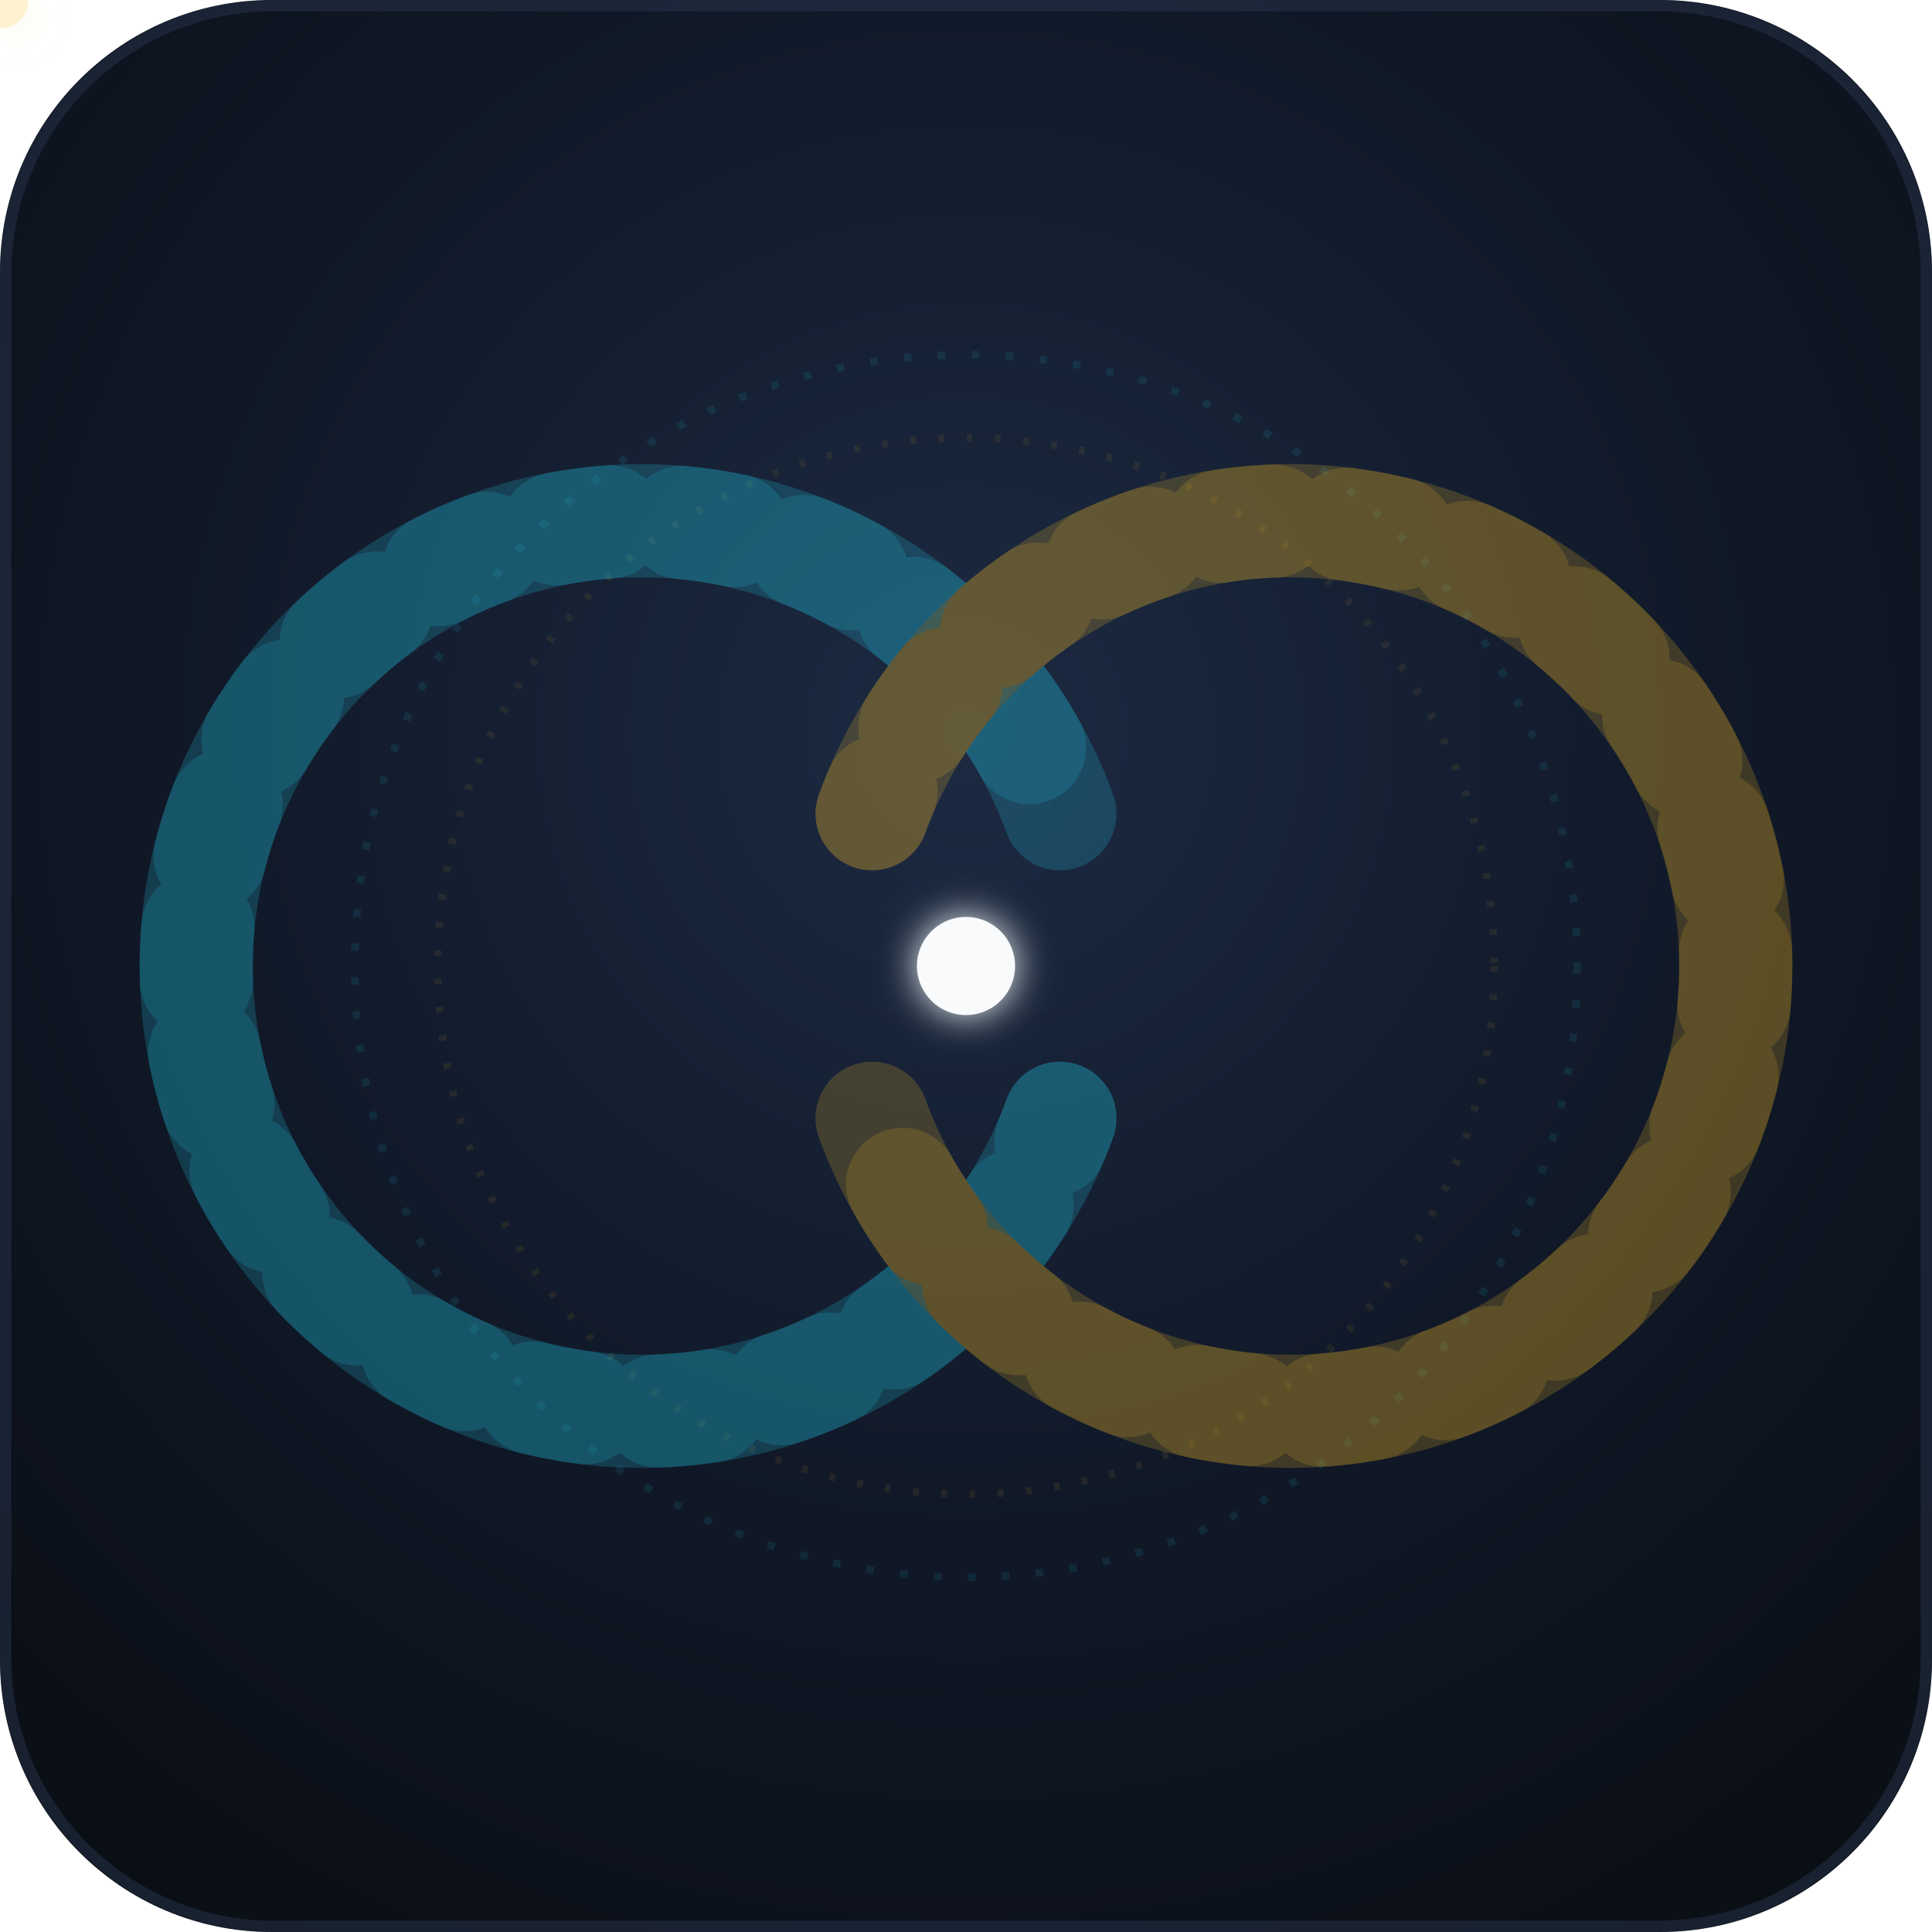
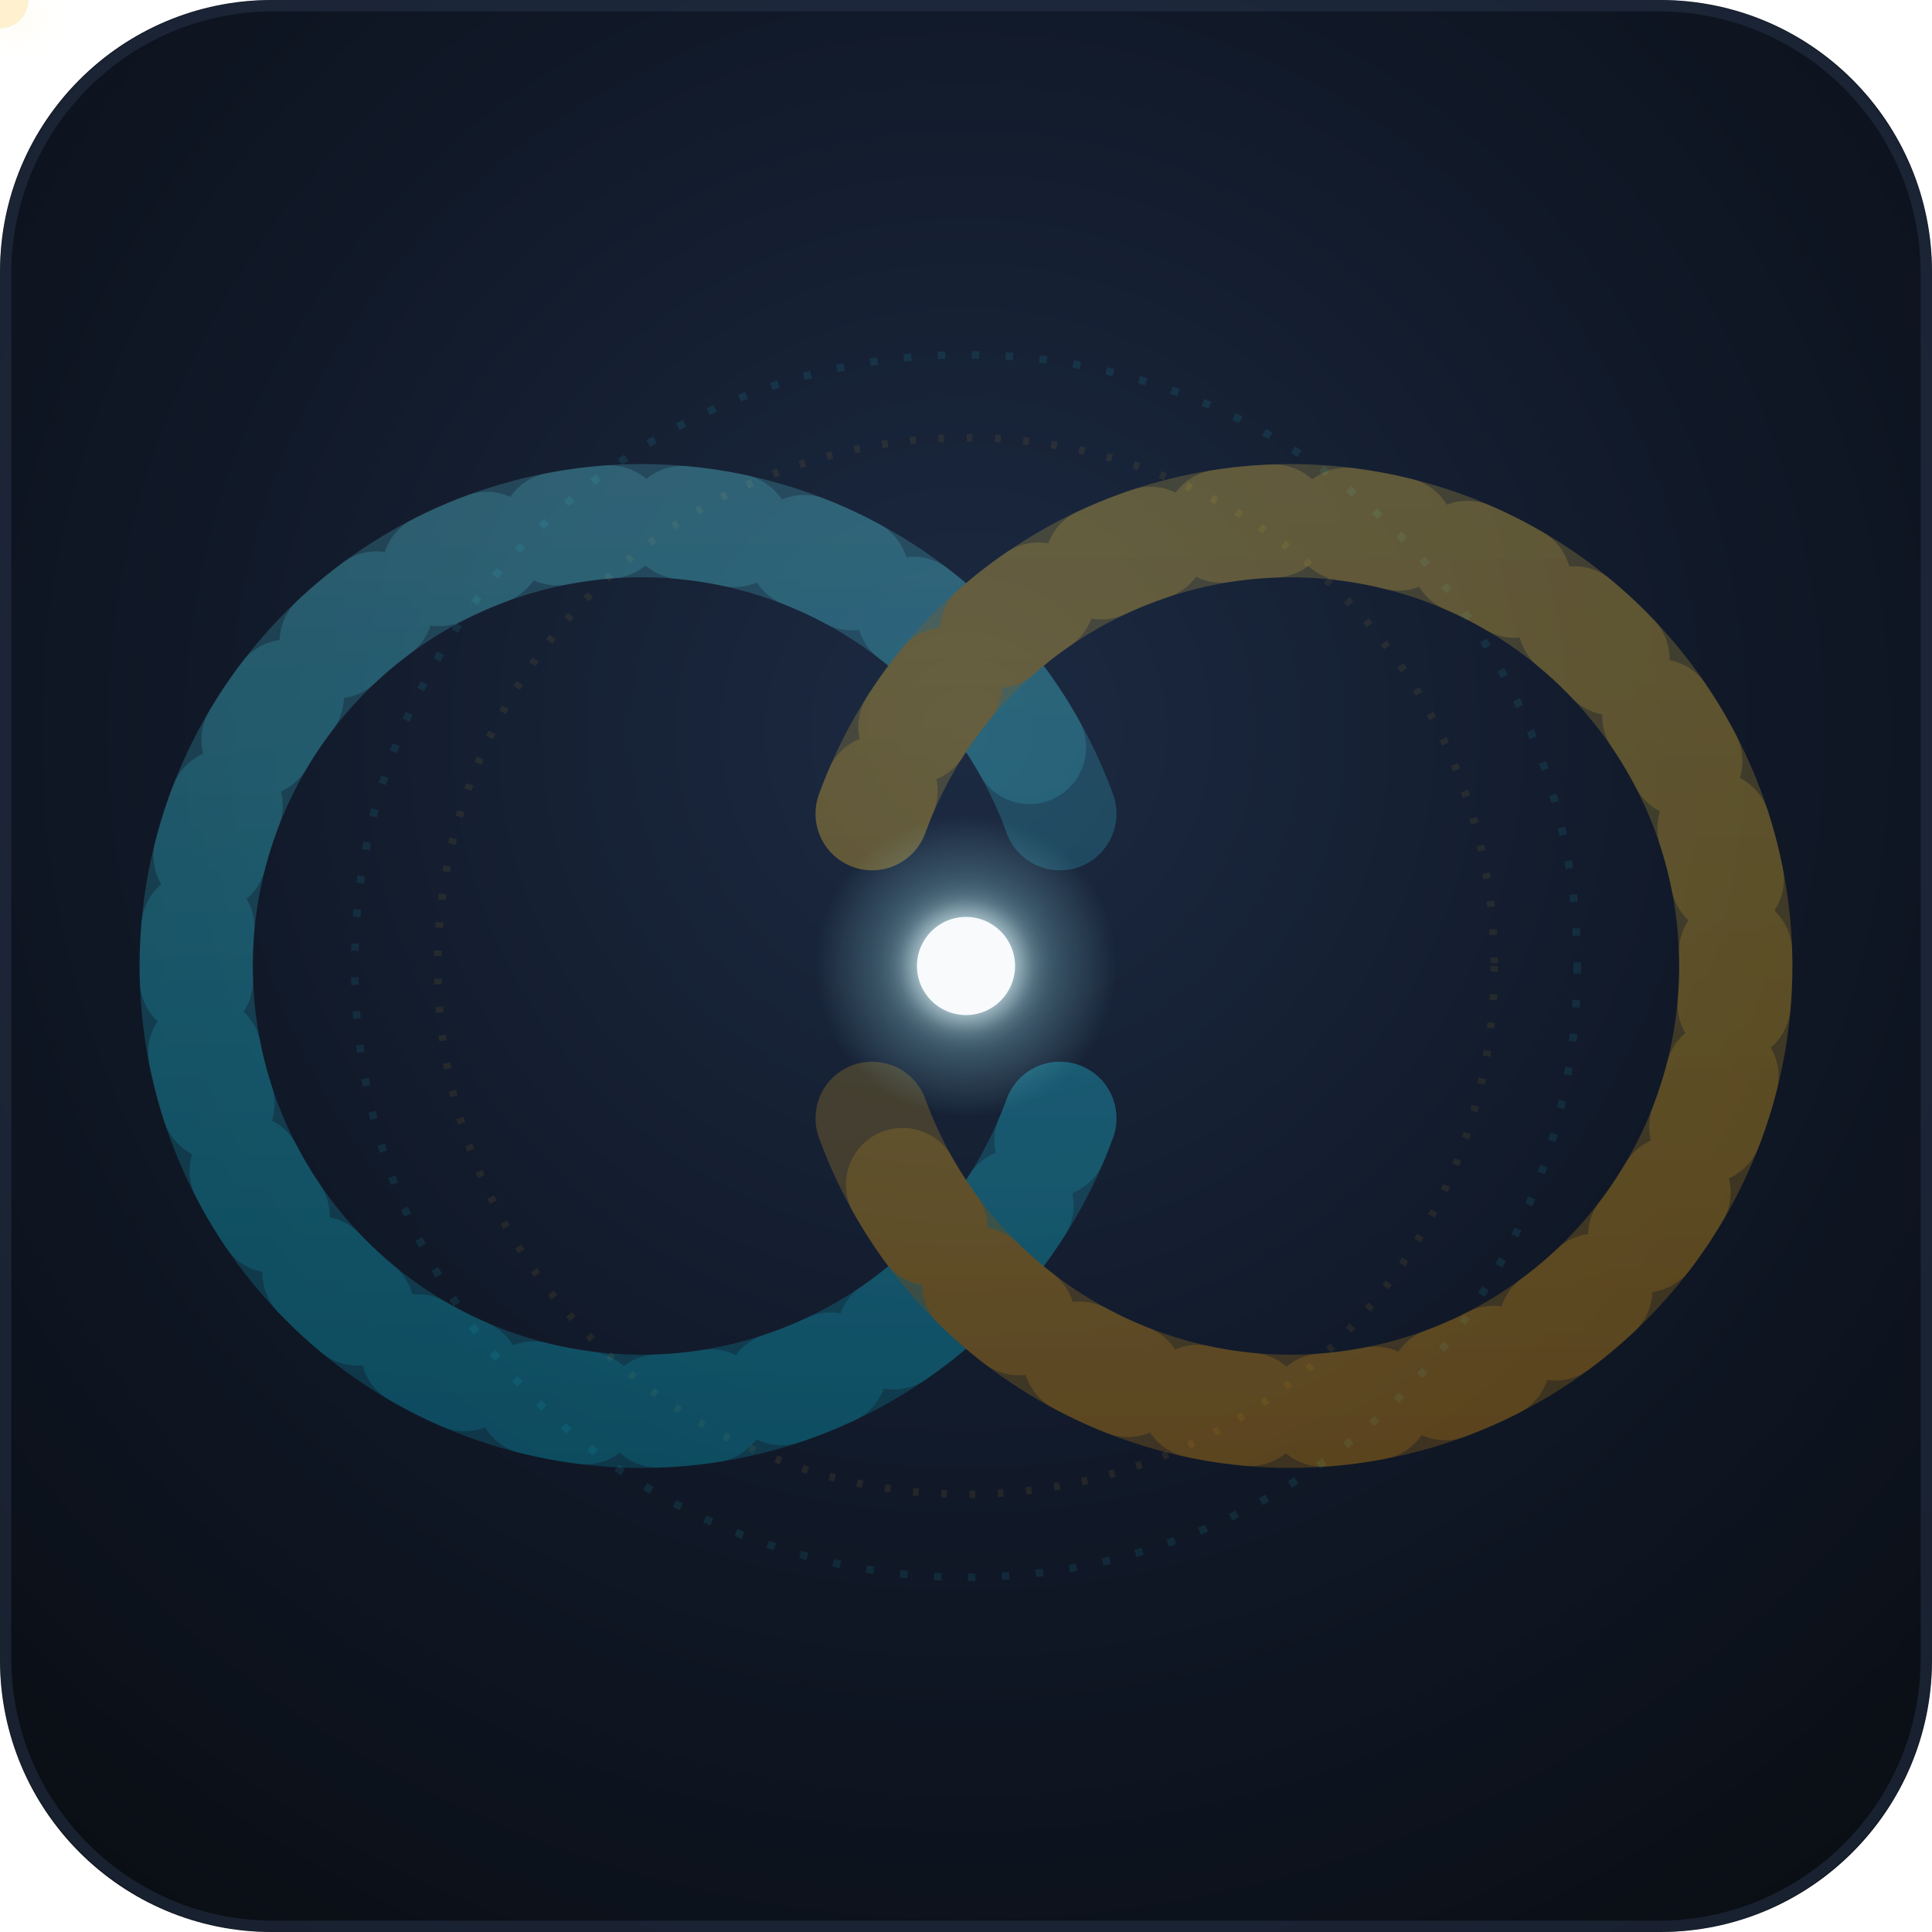
<svg xmlns="http://www.w3.org/2000/svg" width="512" height="512" viewBox="0 0 512 512" role="img" aria-label="Everlasting 动效方案三:轨道粒子">
  <defs>
    <radialGradient id="tile" cx="0.5" cy="0.38" r="0.75">
      <stop offset="0" stop-color="#1c2a42" />
      <stop offset="0.55" stop-color="#101827" />
      <stop offset="1" stop-color="#0a0e14" />
    </radialGradient>
    <filter id="glowDot" x="-350%" y="-350%" width="800%" height="800%">
      <feGaussianBlur stdDeviation="5" result="b" />
      <feMerge>
        <feMergeNode in="b" />
        <feMergeNode in="SourceGraphic" />
      </feMerge>
    </filter>
+     <linearGradient id="gc" gradientUnits="userSpaceOnUse" x1="0" y1="122" x2="0" y2="392">
+       <stop offset="0" stop-color="#67e8f9" />
+       <stop offset="0.55" stop-color="#22d3ee" />
+       <stop offset="1" stop-color="#06b6d4" />
+     </linearGradient>
+     <linearGradient id="ga" gradientUnits="userSpaceOnUse" x1="0" y1="122" x2="0" y2="392">
+       <stop offset="0" stop-color="#fcd34d" />
+       <stop offset="0.55" stop-color="#fbbf24" />
+       <stop offset="1" stop-color="#f59e0b" />
+     </linearGradient>
+     <radialGradient id="gl">
+       <stop offset="0" stop-color="#a5f3fc" stop-opacity="0.8" />
+       <stop offset="0.45" stop-color="#a5f3fc" stop-opacity="0.3" />
+       <stop offset="1" stop-color="#a5f3fc" stop-opacity="0" />
+     </radialGradient>
  </defs>
  <rect width="512" height="512" rx="72" fill="url(#tile)" />
  <rect x="1.5" y="1.5" width="509" height="509" rx="71" fill="none" stroke="#2a3850" stroke-width="3" opacity="0.45" />
  <circle cx="256" cy="256" r="162" fill="none" stroke="#22d3ee" stroke-width="2" stroke-dasharray="2 7" opacity="0.10">
    <animateTransform attributeName="transform" type="rotate" from="0 256 256" to="360 256 256" dur="70s" repeatCount="indefinite" />
  </circle>
  <circle cx="256" cy="256" r="140" fill="none" stroke="#fbbf24" stroke-width="2" stroke-dasharray="1.5 6" opacity="0.08">
    <animateTransform attributeName="transform" type="rotate" from="0 256 256" to="-360 256 256" dur="48s" repeatCount="indefinite" />
  </circle>
  <g fill="none" stroke-width="30" stroke-linecap="round" opacity="0.2">
-     <path id="loopC" d="M 280.88 215.64 A 118 118 0 1 0 280.88 296.36" stroke="#22d3ee" />
-     <path id="loopA" d="M 231.12 215.64 A 118 118 0 1 1 231.12 296.36" stroke="#fbbf24" />
+     <path id="loopC" d="M 280.88 215.64 A 118 118 0 1 0 280.88 296.36" stroke="url(#gc)" />
+     <path id="loopA" d="M 231.12 215.64 A 118 118 0 1 1 231.12 296.36" stroke="url(#ga)" />
  </g>
  <path id="motA" d="M 231.12 296.36 A 118 118 0 1 0 231.12 215.64" fill="none" stroke="none" />
  <g fill="none" stroke-width="30" stroke-linecap="round" opacity="0.16">
-     <path pathLength="100" d="M 280.88 215.64 A 118 118 0 1 0 280.88 296.36" stroke="#22d3ee" stroke-dasharray="14 19.333" stroke-dashoffset="14">
+     <path pathLength="100" d="M 280.88 215.64 A 118 118 0 1 0 280.88 296.36" stroke="url(#gc)" stroke-dasharray="14 19.333" stroke-dashoffset="14">
      <animate attributeName="stroke-dashoffset" values="14;-86" dur="8s" repeatCount="indefinite" />
    </path>
-     <path pathLength="100" d="M 231.12 296.36 A 118 118 0 1 0 231.12 215.64" stroke="#fbbf24" stroke-dasharray="14 19.333" stroke-dashoffset="14">
+     <path pathLength="100" d="M 231.12 296.36 A 118 118 0 1 0 231.12 215.64" stroke="url(#ga)" stroke-dasharray="14 19.333" stroke-dashoffset="14">
      <animate attributeName="stroke-dashoffset" values="14;-86" dur="8s" begin="-1.333s" repeatCount="indefinite" />
    </path>
  </g>
  <g filter="url(#glowDot)">
    <circle r="6.5" fill="#c9fbff">
      <animateMotion dur="8s" begin="0s" repeatCount="indefinite">
        <mpath href="#loopC" />
      </animateMotion>
    </circle>
    <circle r="7.5" fill="#c9fbff">
      <animateMotion dur="8s" begin="-2.667s" repeatCount="indefinite">
        <mpath href="#loopC" />
      </animateMotion>
    </circle>
    <circle r="6" fill="#c9fbff">
      <animateMotion dur="8s" begin="-5.333s" repeatCount="indefinite">
        <mpath href="#loopC" />
      </animateMotion>
    </circle>
    <circle r="6" fill="#fff1cf">
      <animateMotion dur="8s" begin="-1.333s" repeatCount="indefinite">
        <mpath href="#motA" />
      </animateMotion>
    </circle>
    <circle r="6.5" fill="#fff1cf">
      <animateMotion dur="8s" begin="-4s" repeatCount="indefinite">
        <mpath href="#motA" />
      </animateMotion>
    </circle>
    <circle r="7.5" fill="#fff1cf">
      <animateMotion dur="8s" begin="-6.667s" repeatCount="indefinite">
        <mpath href="#motA" />
      </animateMotion>
    </circle>
  </g>
+   <circle cx="256" cy="256" r="40" fill="url(#gl)">
+     <animate attributeName="r" values="40;45;40" dur="4s" repeatCount="indefinite" calcMode="spline" keySplines="0.4 0 0.6 1;0.4 0 0.6 1" />
+   </circle>
  <circle cx="256" cy="256" r="13" fill="#f8fafc" filter="url(#glowDot)">
    <animate attributeName="r" values="13;15.5;13" dur="4s" repeatCount="indefinite" calcMode="spline" keySplines="0.4 0 0.6 1;0.4 0 0.6 1" />
    <animate attributeName="opacity" values="0.85;1;0.85" dur="4s" repeatCount="indefinite" />
  </circle>
</svg>
